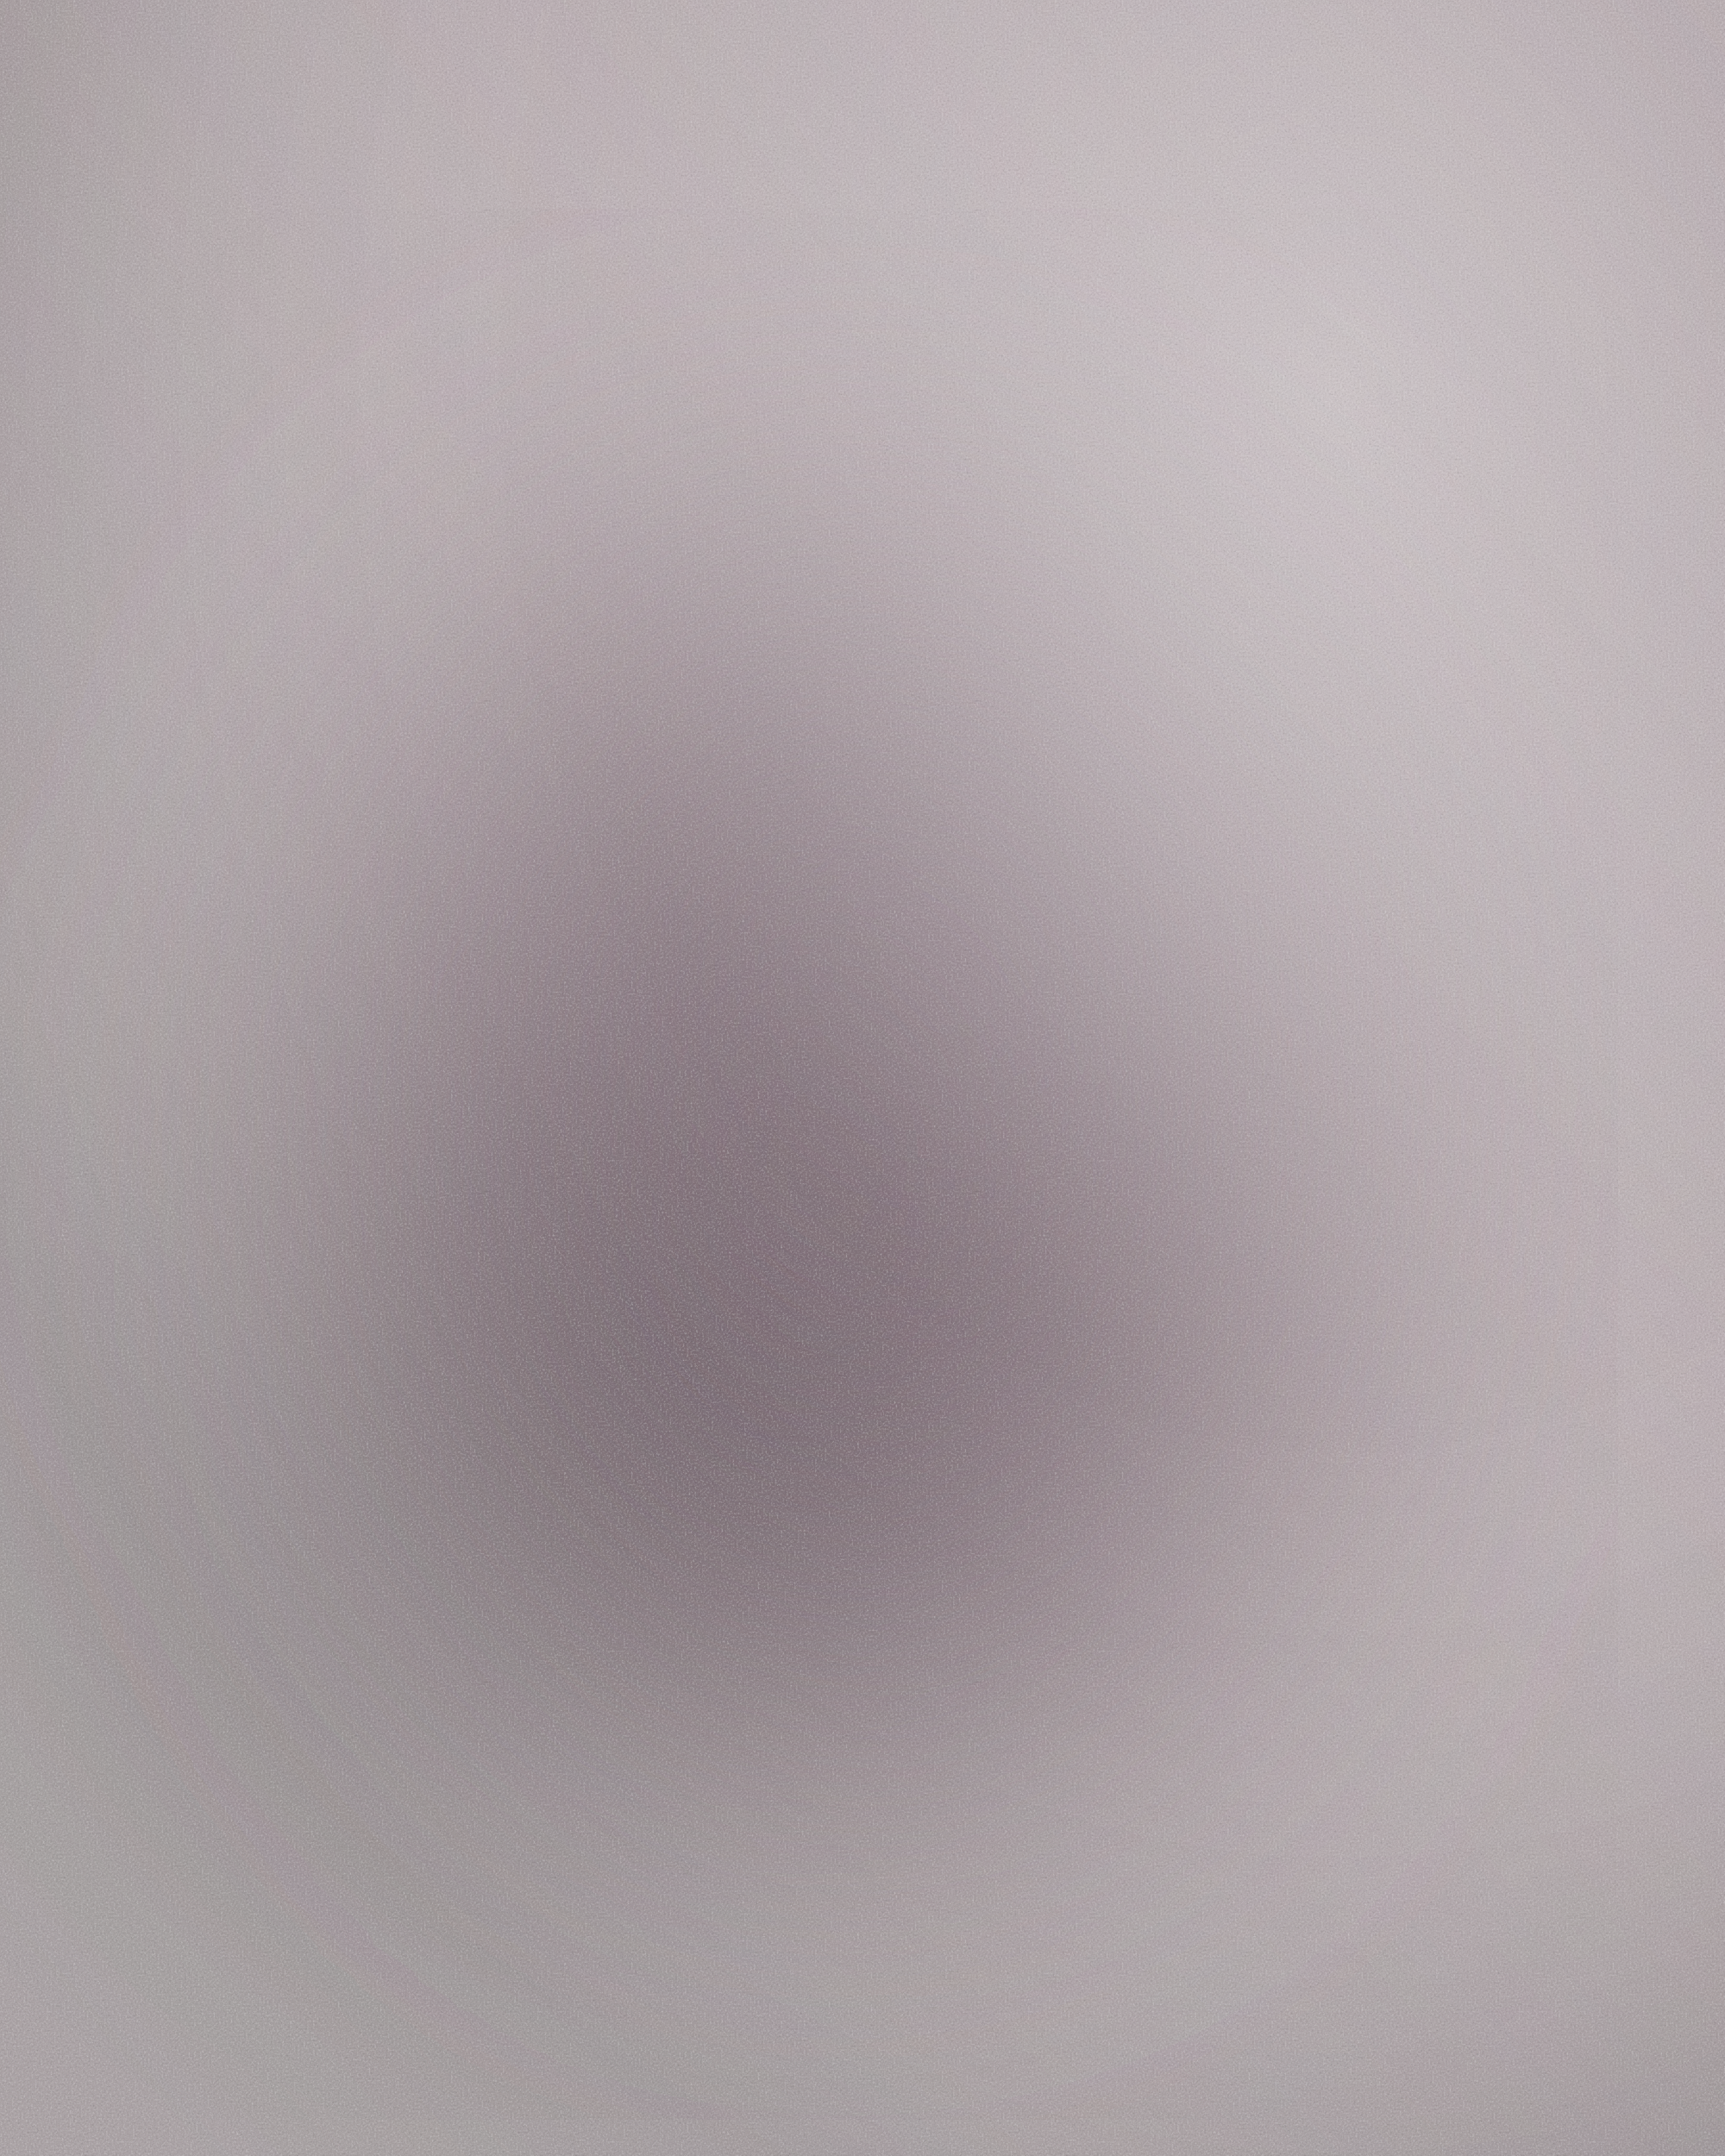
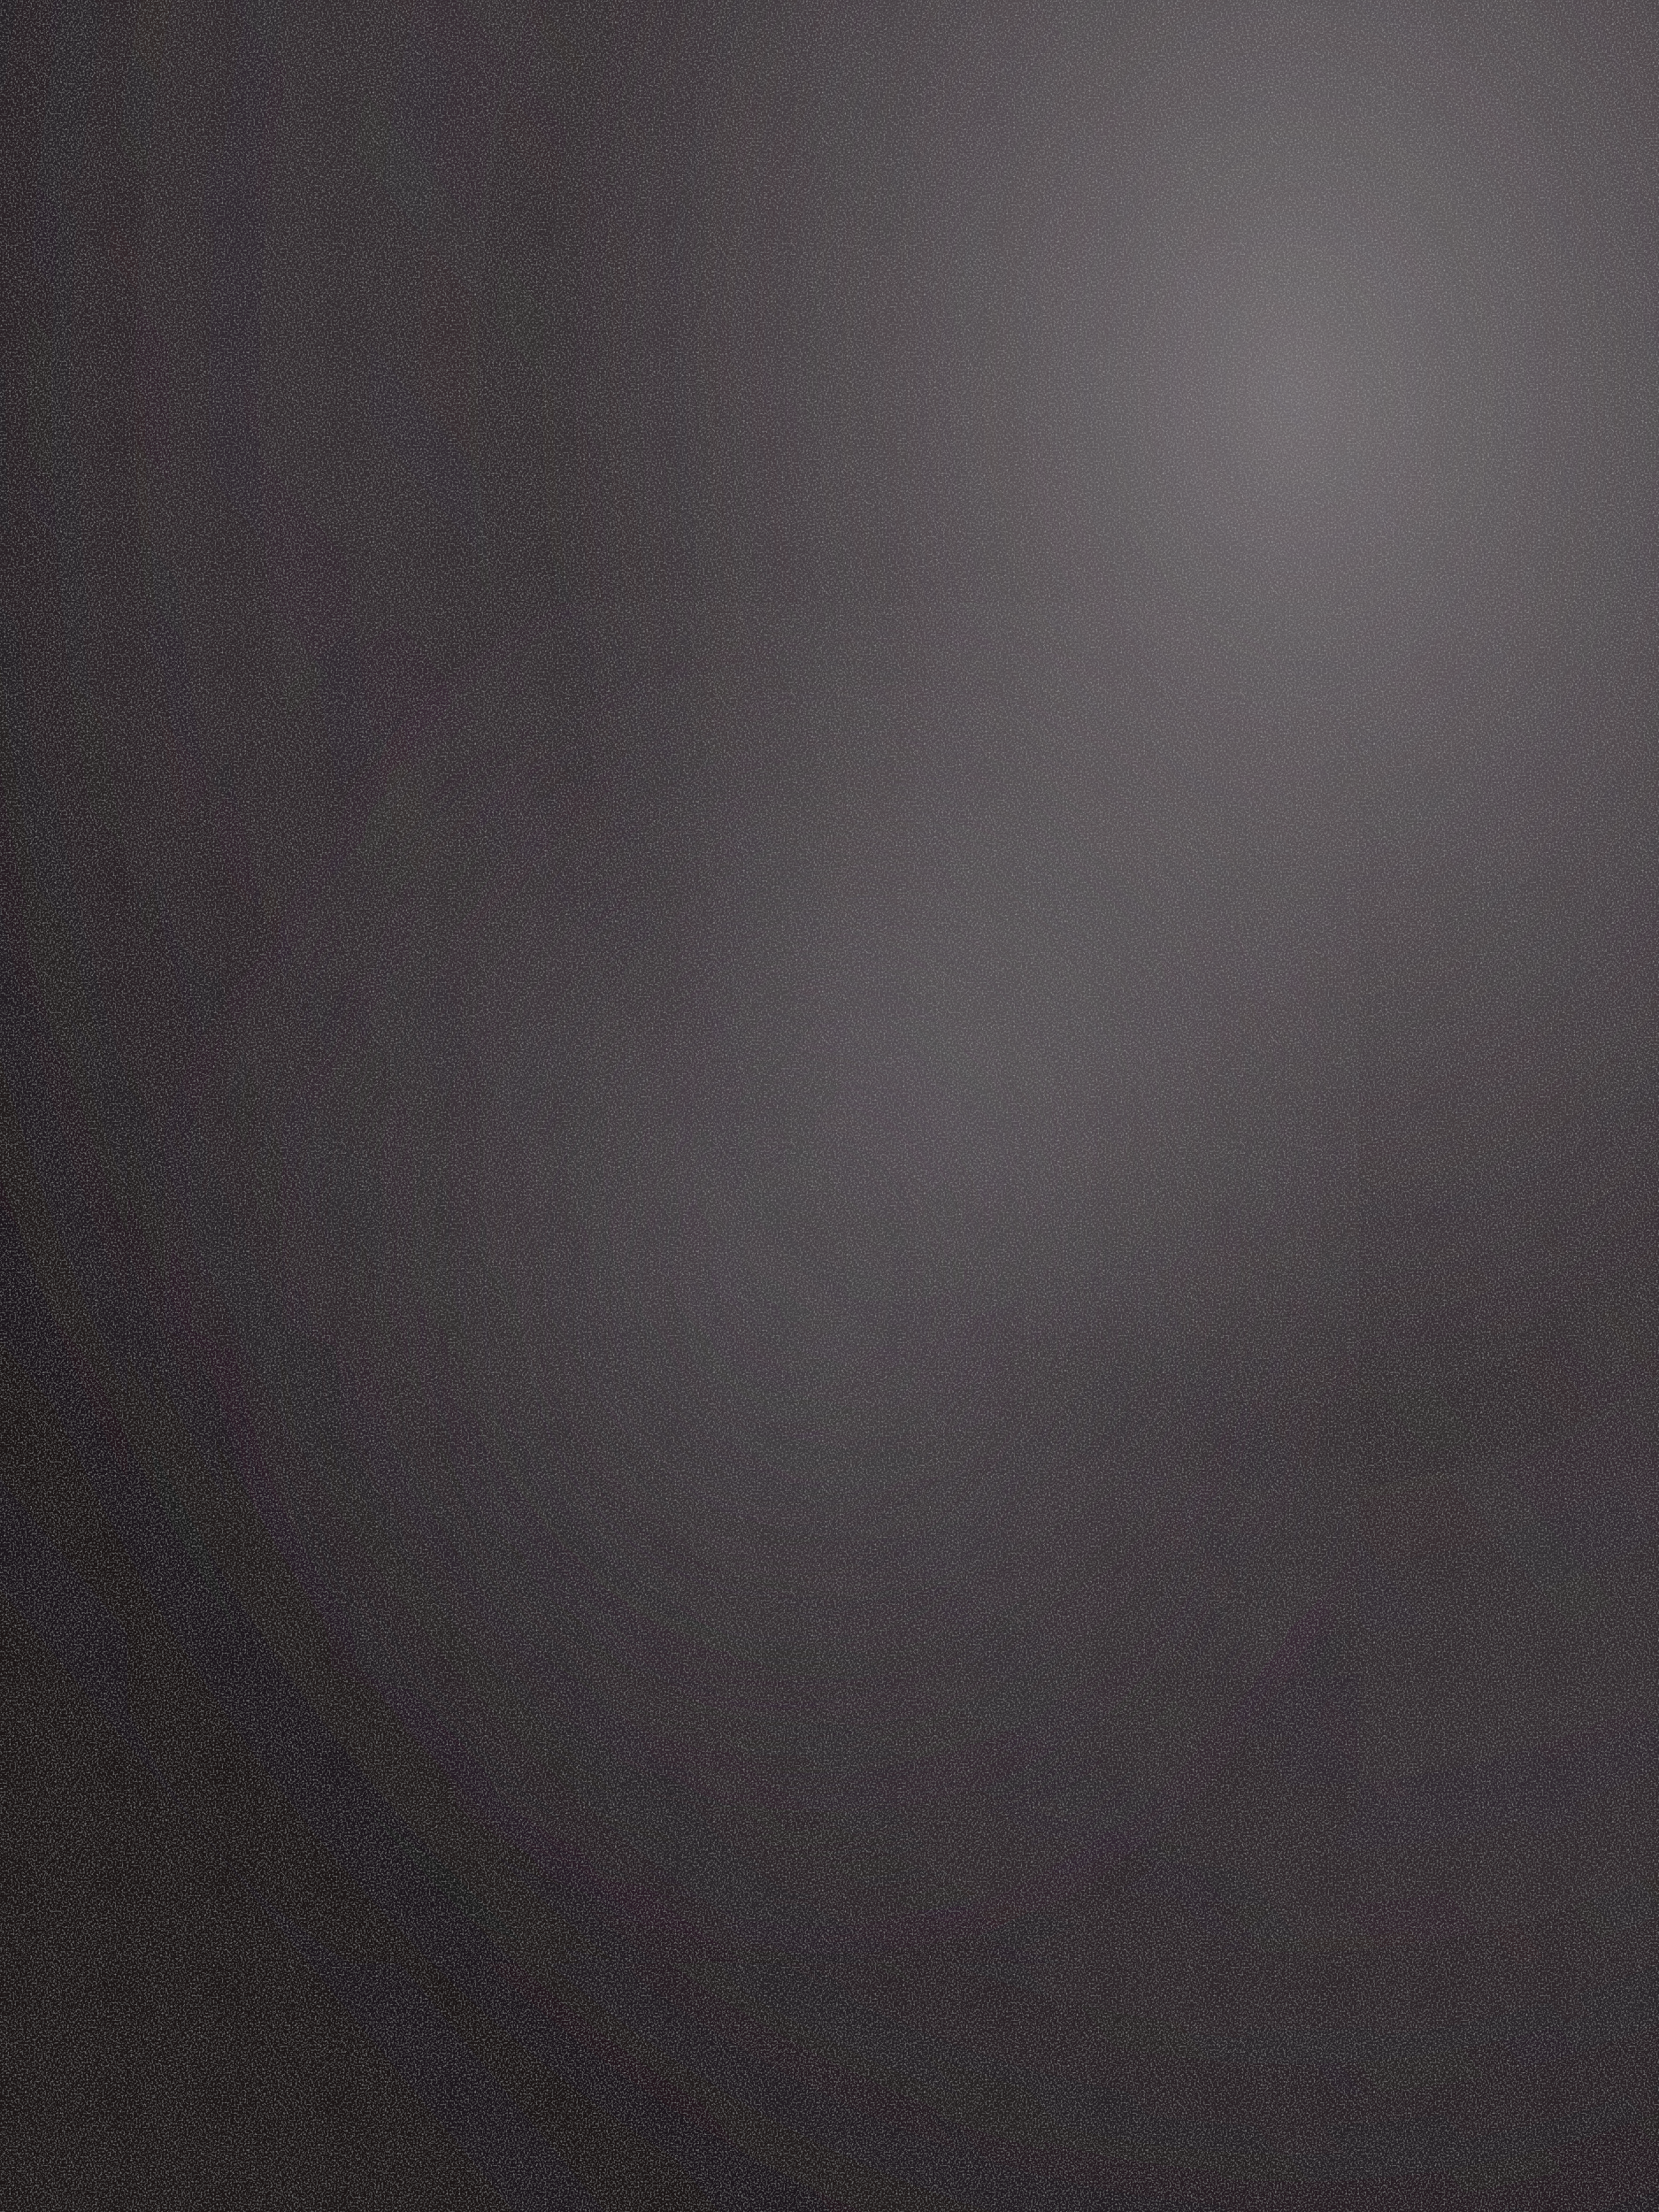
- <svg xmlns="http://www.w3.org/2000/svg" width="1000" height="1250" viewBox="0 0 1000 1250" role="img">
+ <svg xmlns="http://www.w3.org/2000/svg" width="1050" height="1400" viewBox="0 0 1050 1400" role="img">
  <defs>
    <radialGradient id="light" cx="78%" cy="18%" r="88%">
      <stop offset="0%" stop-color="#FFFFFF" stop-opacity="0.34" />
      <stop offset="52%" stop-color="#FFFFFF" stop-opacity="0.07" />
      <stop offset="100%" stop-color="#000000" stop-opacity="0.18" />
    </radialGradient>
    <linearGradient id="fall" x1="1" y1="0" x2="0.1" y2="1">
-       <stop offset="0%" stop-color="#6B5560" stop-opacity="0.92" />
-       <stop offset="100%" stop-color="#6B5560" stop-opacity="0.34" />
+       <stop offset="0%" stop-color="#3A3238" stop-opacity="0.92" />
+       <stop offset="100%" stop-color="#3A3238" stop-opacity="0.34" />
    </linearGradient>
    <filter id="soft" x="-30%" y="-30%" width="160%" height="160%">
-       <feGaussianBlur stdDeviation="130.0" />
+       <feGaussianBlur stdDeviation="136.5" />
    </filter>
    <filter id="grain" x="0" y="0" width="100%" height="100%">
-       <feTurbulence type="fractalNoise" baseFrequency="0.9" numOctaves="3" seed="59" result="n" />
+       <feTurbulence type="fractalNoise" baseFrequency="0.9" numOctaves="3" seed="161" result="n" />
      <feColorMatrix type="saturate" values="0" in="n" result="g" />
      <feComponentTransfer in="g" result="gt">
        <feFuncA type="linear" slope="0.5" />
      </feComponentTransfer>
      <feBlend in="SourceGraphic" in2="gt" mode="overlay" />
    </filter>
  </defs>
  <g filter="url(#grain)">
-     <rect width="1000" height="1250" fill="#E6E2E1" />
-     <rect width="1000" height="1250" fill="url(#fall)" opacity="0.55" />
+     <rect width="1050" height="1400" fill="#1C1418" />
+     <rect width="1050" height="1400" fill="url(#fall)" opacity="0.55" />
    <g filter="url(#soft)">
-       <ellipse cx="480" cy="675" rx="270" ry="346" fill="#6B5560" opacity="0.85" />
-       <ellipse cx="593" cy="516" rx="135" ry="118" fill="#FFFFFF" opacity="0.26" />
-       <ellipse cx="313" cy="848" rx="189" ry="138" fill="#000000" opacity="0.2" />
+       <ellipse cx="504" cy="812" rx="210" ry="269" fill="#3A3238" opacity="0.85" />
+       <ellipse cx="592" cy="688" rx="105" ry="91" fill="#FFFFFF" opacity="0.26" />
+       <ellipse cx="374" cy="946" rx="147" ry="108" fill="#000000" opacity="0.2" />
    </g>
-     <rect width="1000" height="1250" fill="url(#light)" />
+     <rect width="1050" height="1400" fill="url(#light)" />
  </g>
</svg>
